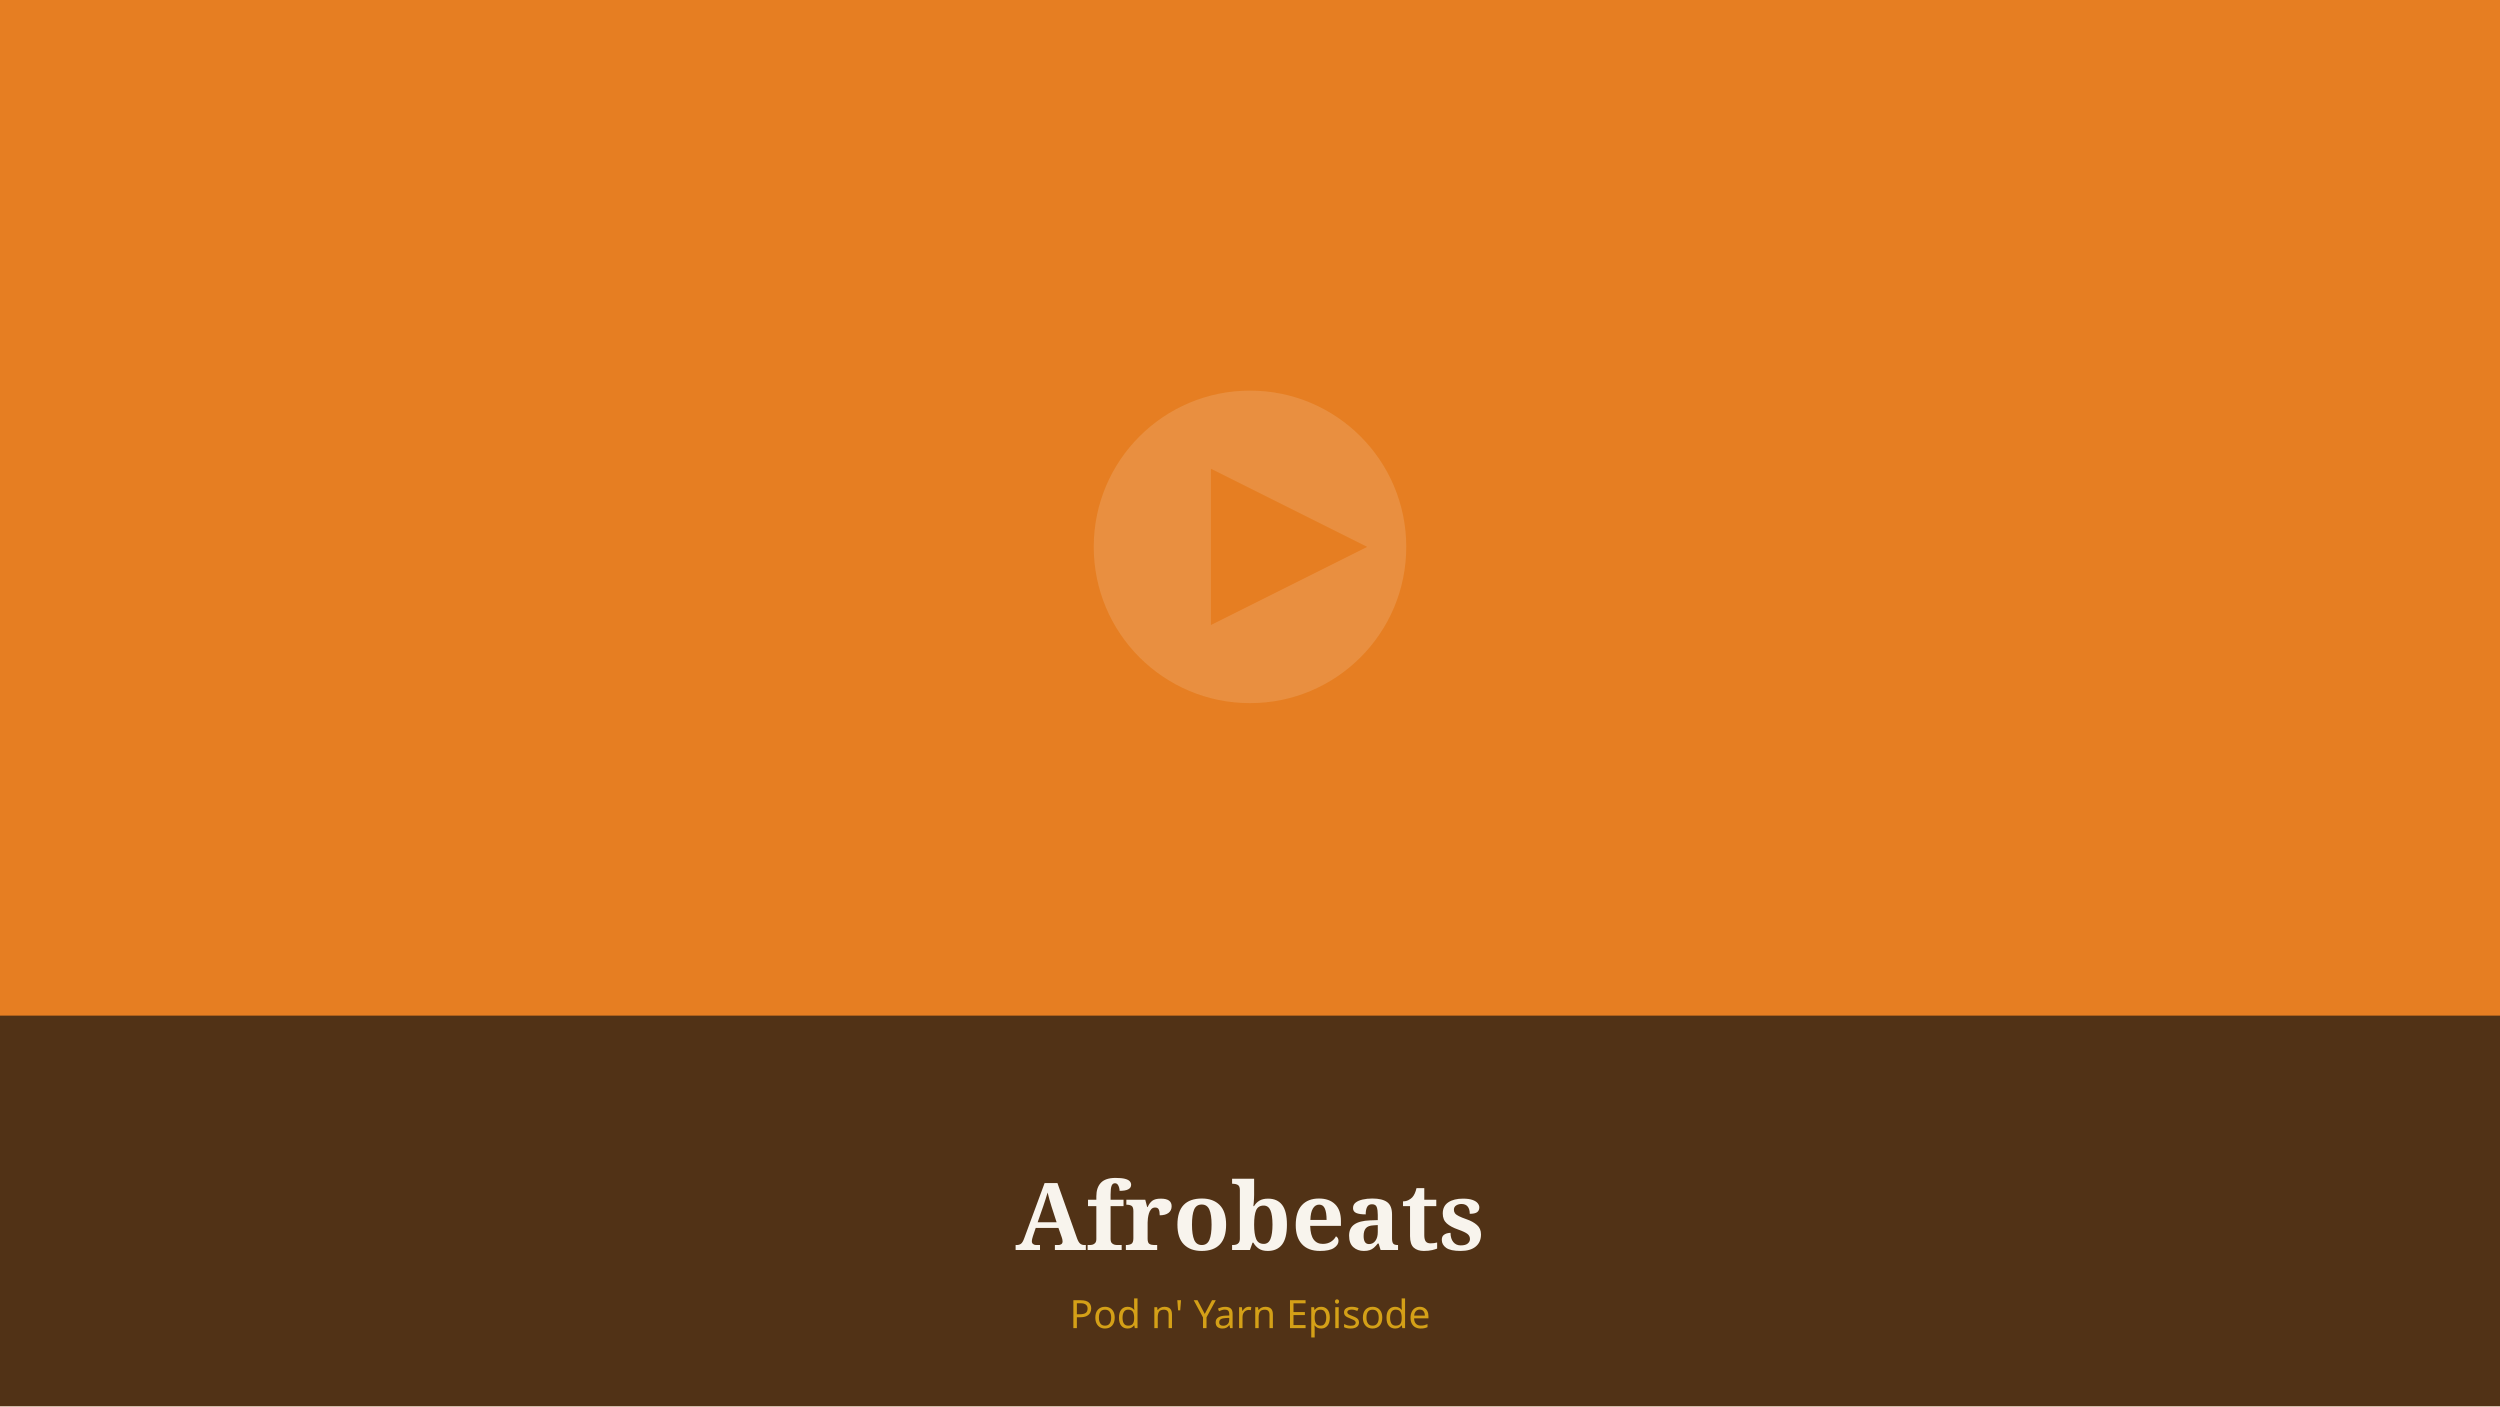
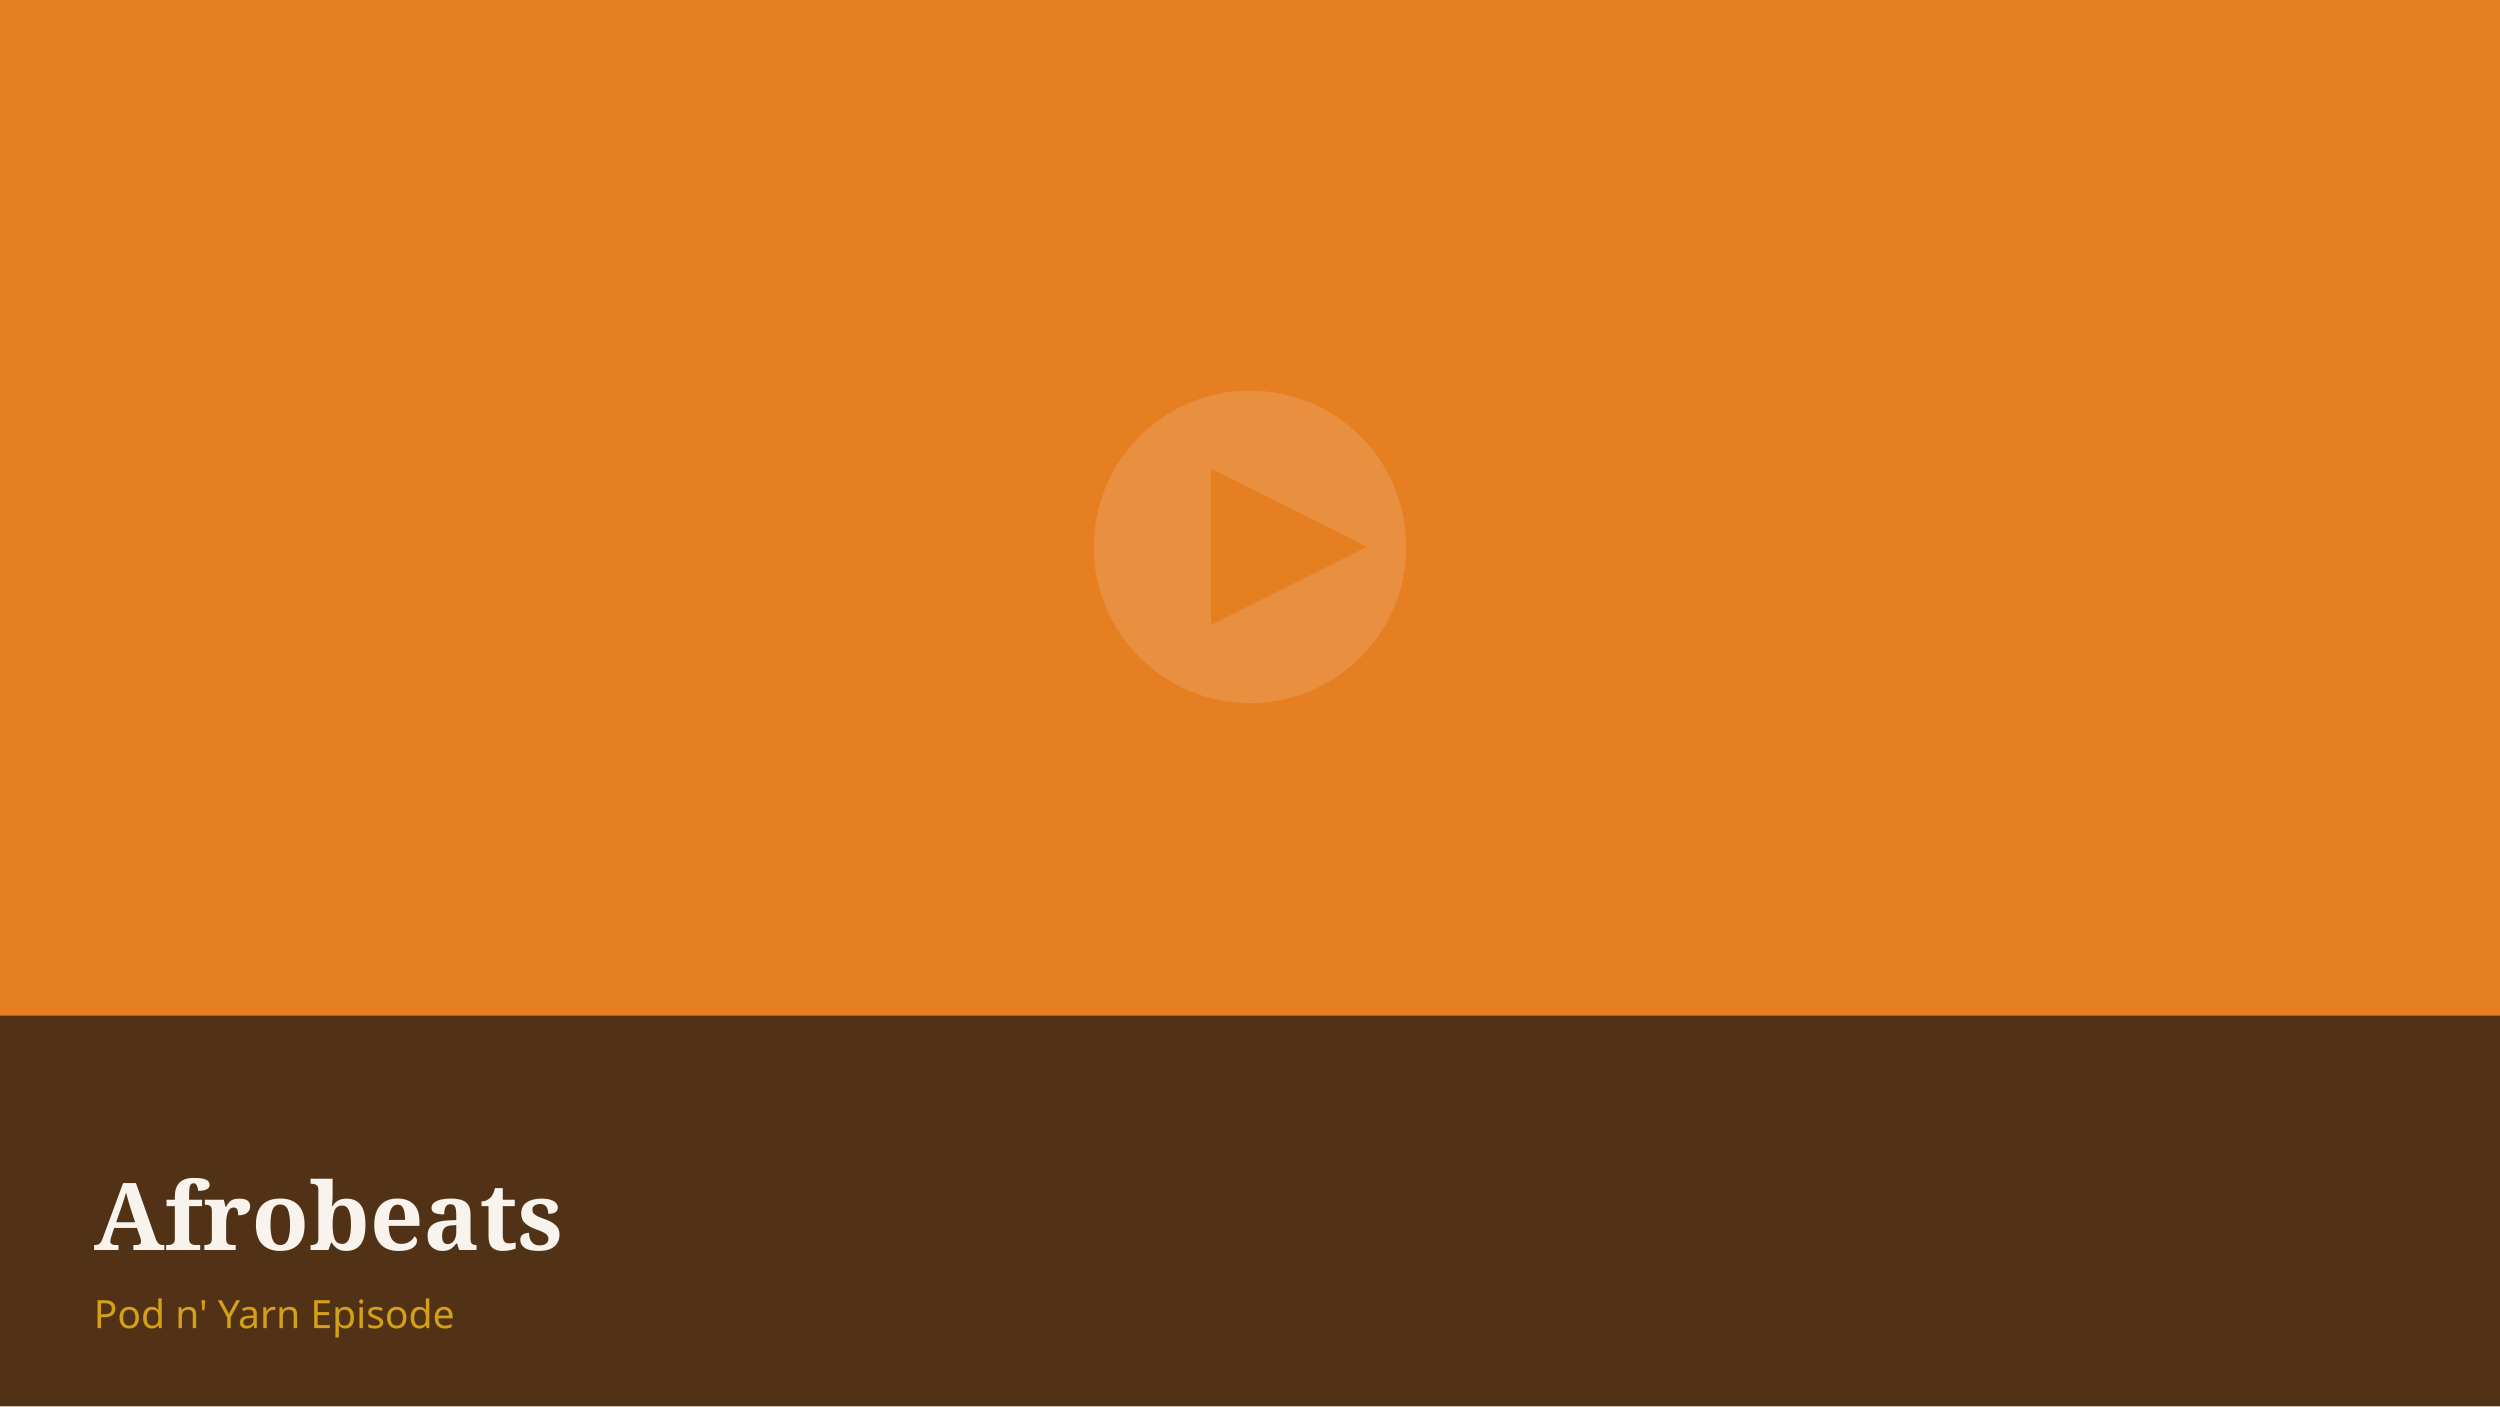
<svg xmlns="http://www.w3.org/2000/svg" width="1280" height="720" viewBox="0 0 1280 720" fill="none">
  <rect width="1280" height="720" fill="#E67E22" />
  <rect x="0" y="520" width="1280" height="200" fill="#111111" opacity="0.7" />
  <circle cx="640" cy="280" r="80" fill="#F8F4ED" opacity="0.15" />
  <polygon points="620,240 620,320 700,280" fill="#E67E22" />
-   <text x="640" y="640" text-anchor="middle" fill="#F8F4ED" font-family="Georgia, serif" font-size="48" font-weight="bold">Afrobeats</text>
-   <text x="640" y="680" text-anchor="middle" fill="#D4A017" font-family="system-ui" font-size="20">Pod n' Yarn Episode</text>
+   <text x="48" y="640" text-anchor="start" fill="#F8F4ED" font-family="Georgia, serif" font-size="48" font-weight="bold">Afrobeats</text>
+   <text x="48" y="680" text-anchor="start" fill="#D4A017" font-family="system-ui" font-size="20">Pod n' Yarn Episode</text>
</svg>
